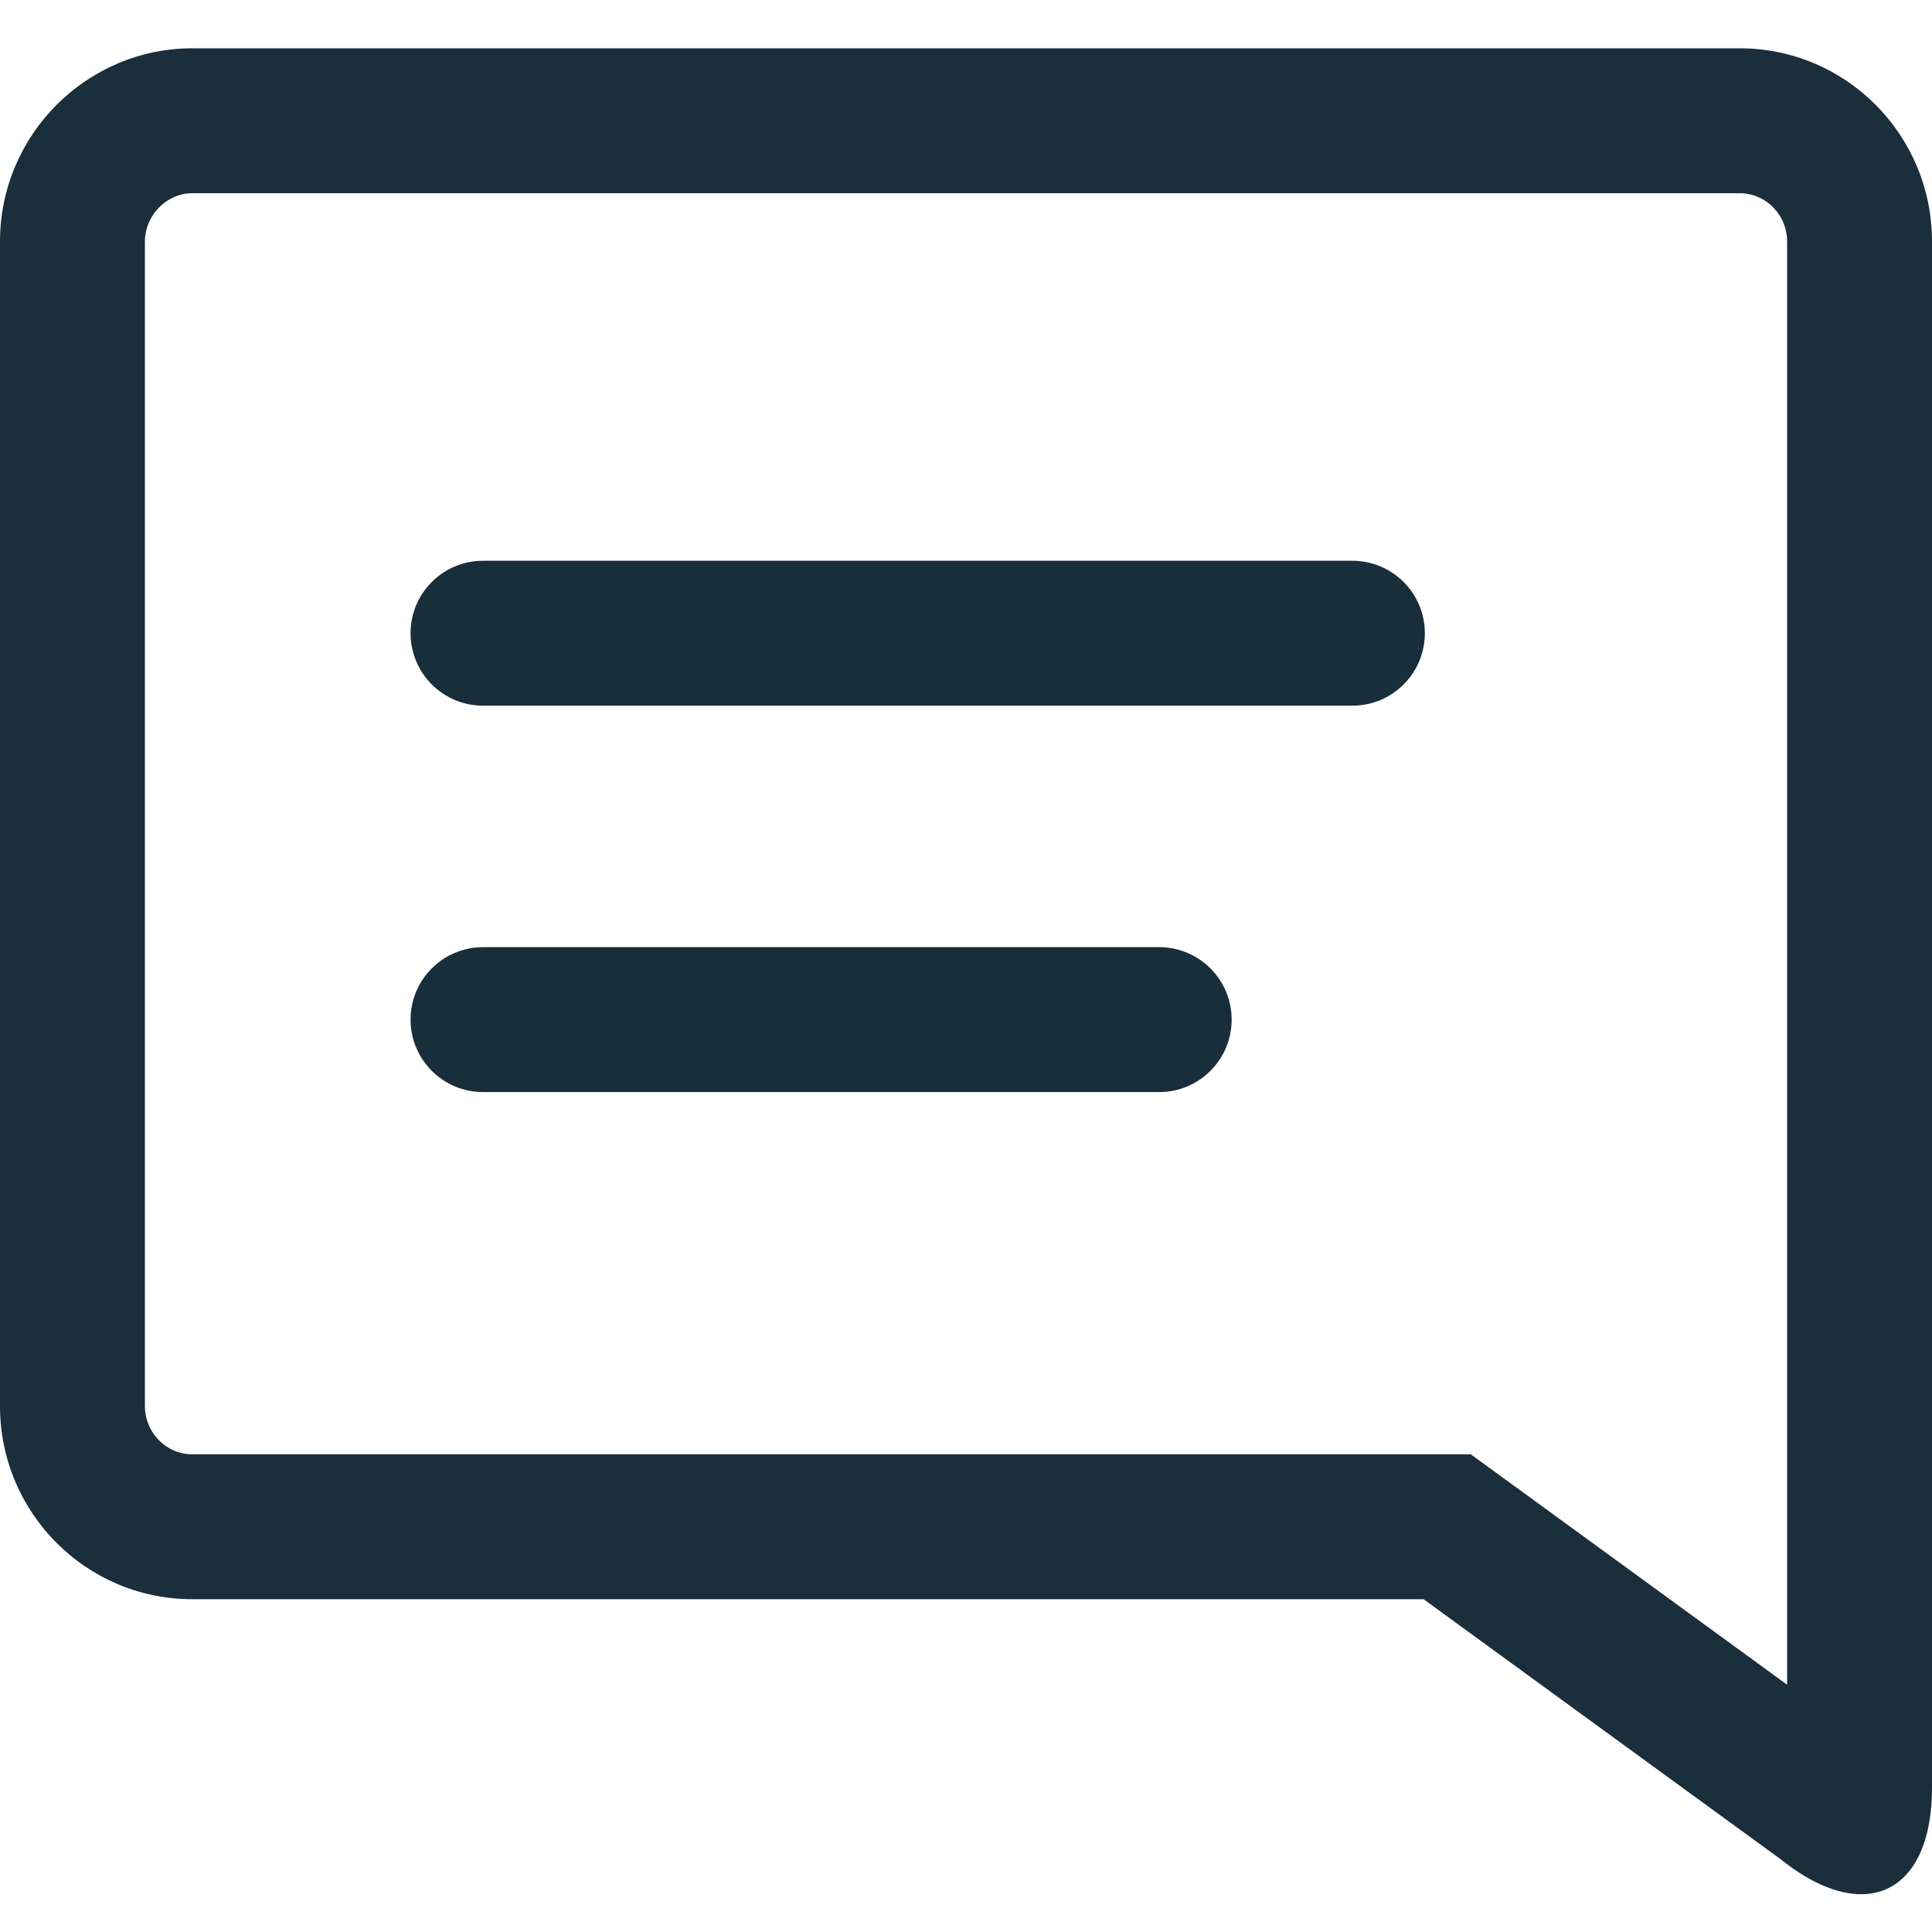
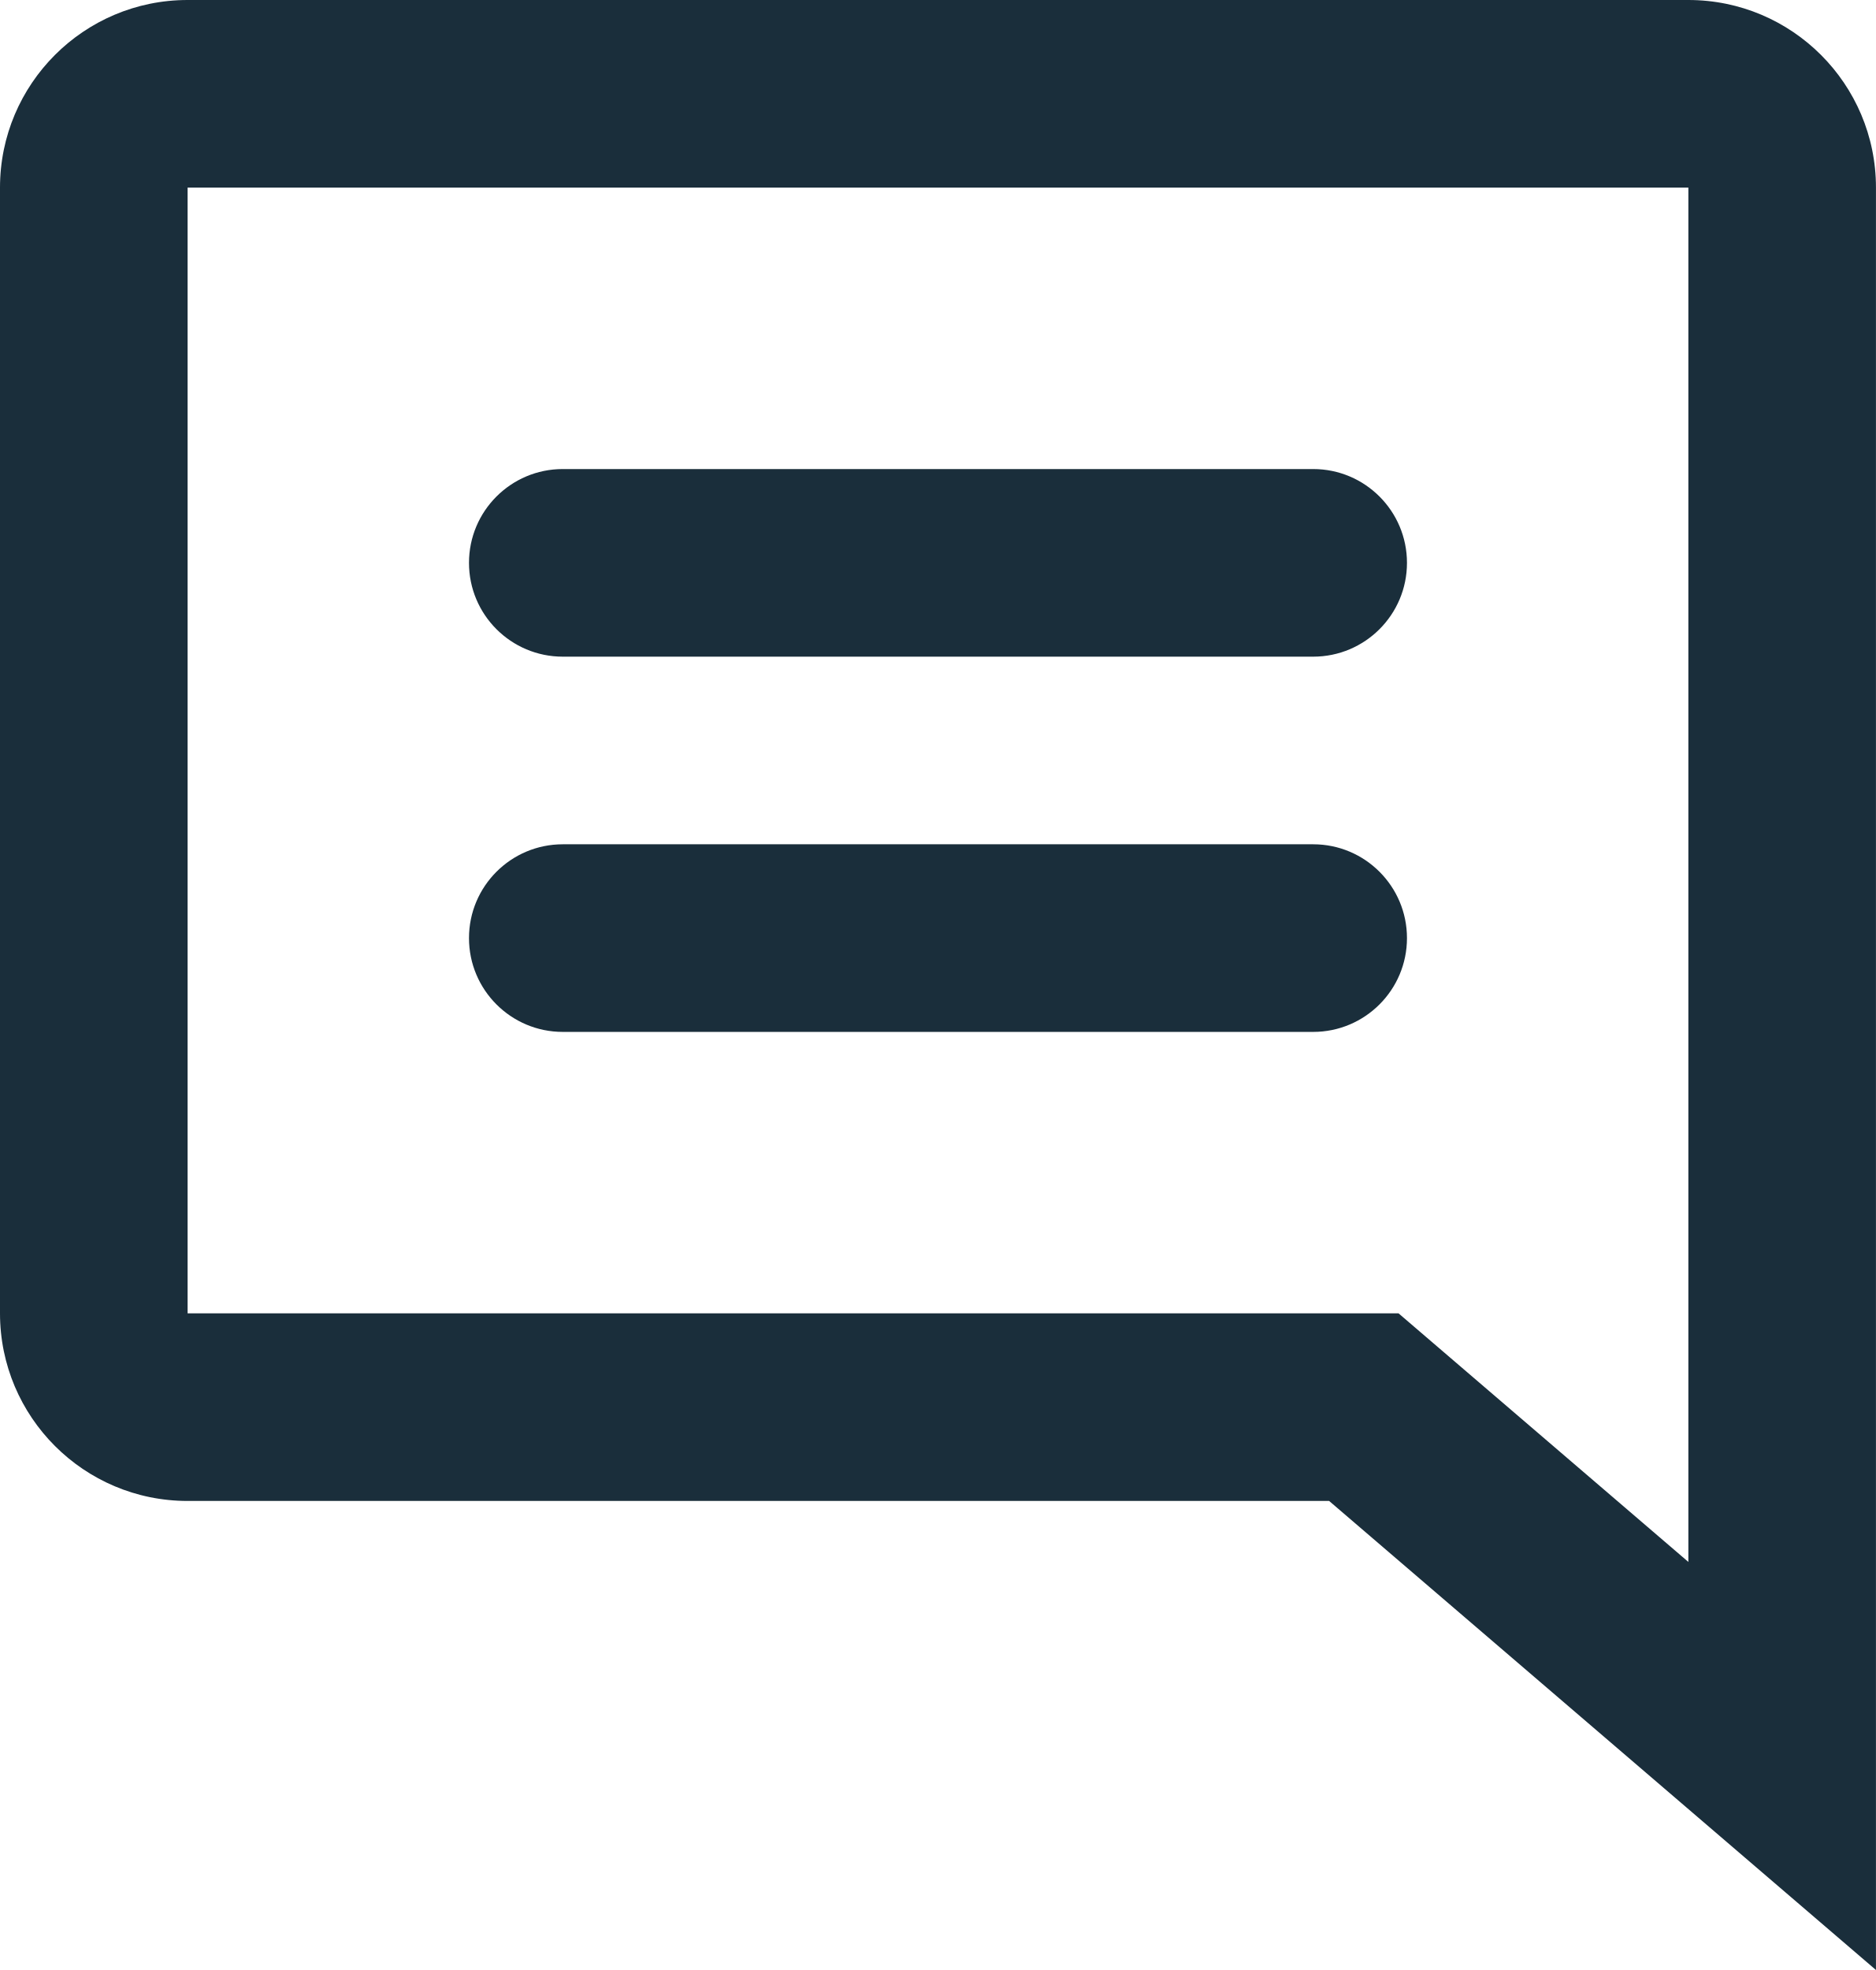
- <svg xmlns="http://www.w3.org/2000/svg" width="20px" height="20px" viewBox="0 0 20 20" version="1.1">
-   <defs />
-   <g id="Exportable" stroke="none" stroke-width="1" fill="none" fill-rule="evenodd">
-     <g id="review">
-       <g id="Group" transform="translate(0, 0.5)">
-         <path d="M18.009,-0 L1.991,-0 C0.898,-0 0,0.895 0,2 L0,14.055 C0,15.16 0.891,16.055 1.991,16.055 L14.737,16.055 L18.435,18.748 C18.741,18.993 19.026,19.109 19.267,19.109 C19.707,19.109 20,18.718 20,18.006 L20,13.211 L20,2 C20,0.894 19.108,-0 18.009,-0 M18.009,1.5 C18.28,1.5 18.5,1.724 18.5,2 L18.5,13.211 L18.5,16.94 L15.62,14.842 L15.225,14.555 L14.737,14.555 L1.991,14.555 C1.72,14.555 1.5,14.33 1.5,14.055 L1.5,2 C1.5,1.729 1.725,1.5 1.991,1.5 L18.009,1.5" id="Fill-1" fill="#1A2E3B" />
-         <path d="M14,5.305 L5,5.305 C4.586,5.305 4.25,5.641 4.25,6.055 C4.25,6.469 4.586,6.805 5,6.805 L14,6.805 C14.414,6.805 14.75,6.469 14.75,6.055 C14.75,5.641 14.414,5.305 14,5.305" id="Fill-4" fill="#182E3A" />
-         <path d="M12,9.305 L5,9.305 C4.586,9.305 4.25,9.641 4.25,10.055 C4.25,10.469 4.586,10.805 5,10.805 L12,10.805 C12.414,10.805 12.75,10.469 12.75,10.055 C12.75,9.641 12.414,9.305 12,9.305" id="Fill-6" fill="#182E3A" />
-       </g>
-     </g>
-   </g>
+ <svg xmlns="http://www.w3.org/2000/svg" id="Layer_1" viewBox="0 0 20 21">
+   <path d="M22,23l-5.83-5H4a2,2,0,0,1-2-2V4A2,2,0,0,1,4,2H20a2,2,0,0,1,2,2ZM4,4V16H16.91L20,18.65V4Z" transform="translate(-2 -2)" fill="#1a2e3b" />
+   <path d="M16,9H8A1,1,0,1,1,8,7h8a1,1,0,0,1,0,2Z" transform="translate(-2 -2)" fill="#1a2e3b" />
+   <path d="M16,13H8a1,1,0,0,1,0-2h8a1,1,0,0,1,0,2Z" transform="translate(-2 -2)" fill="#1a2e3b" />
</svg>
